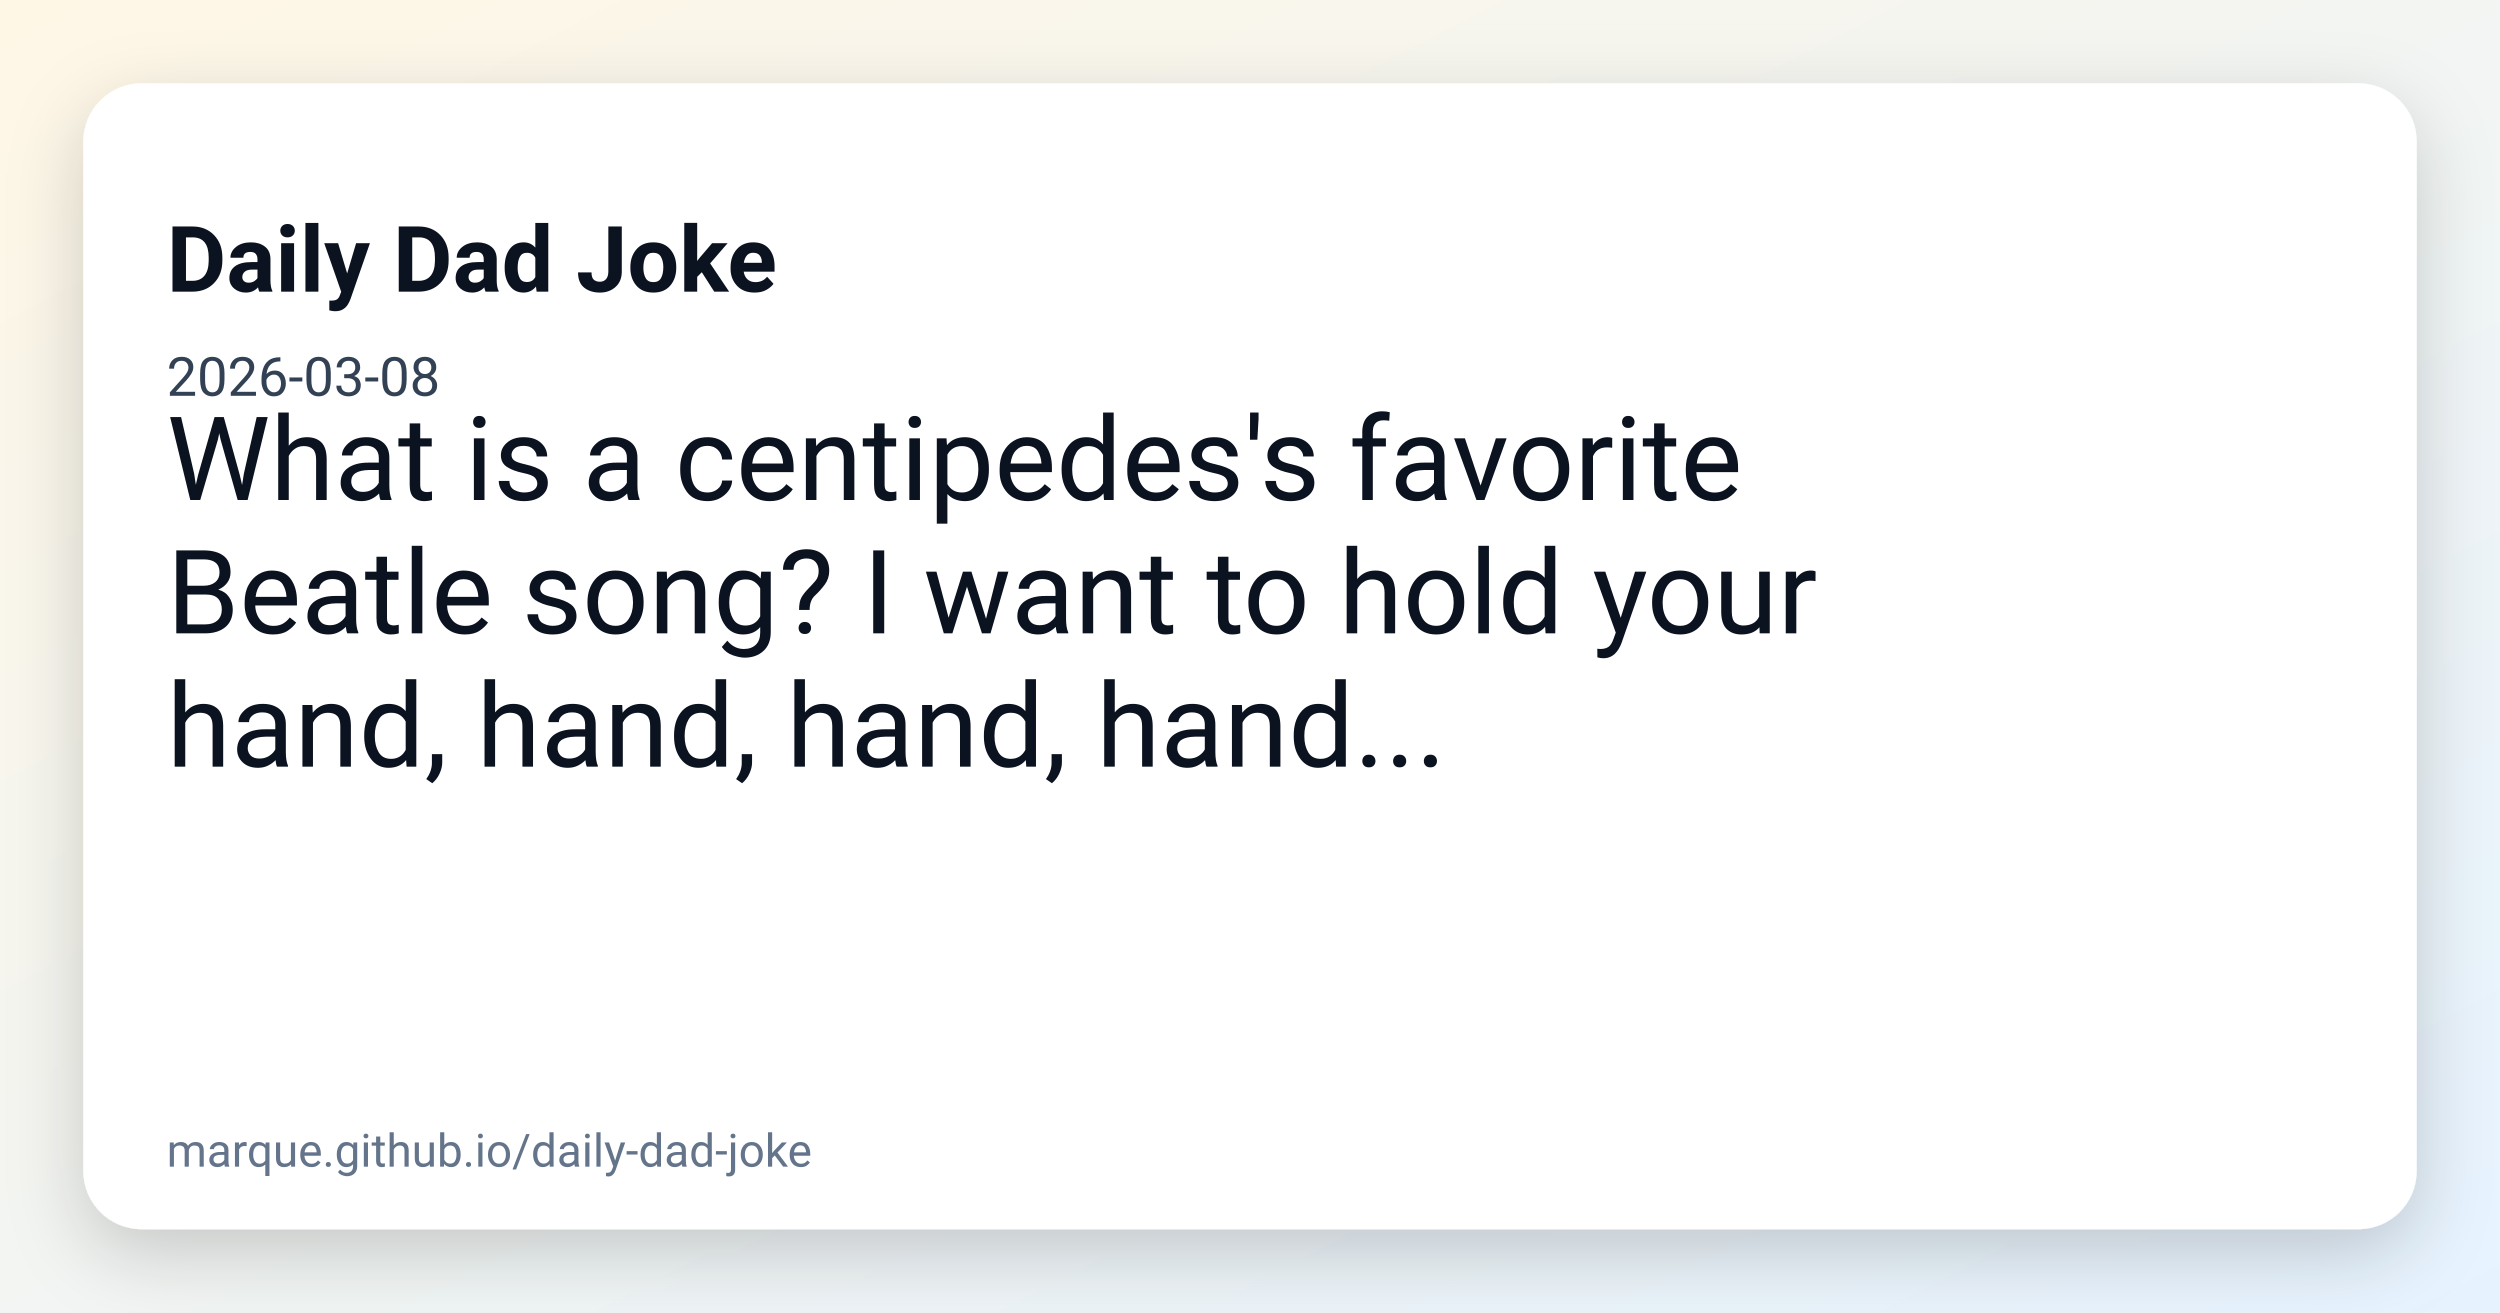
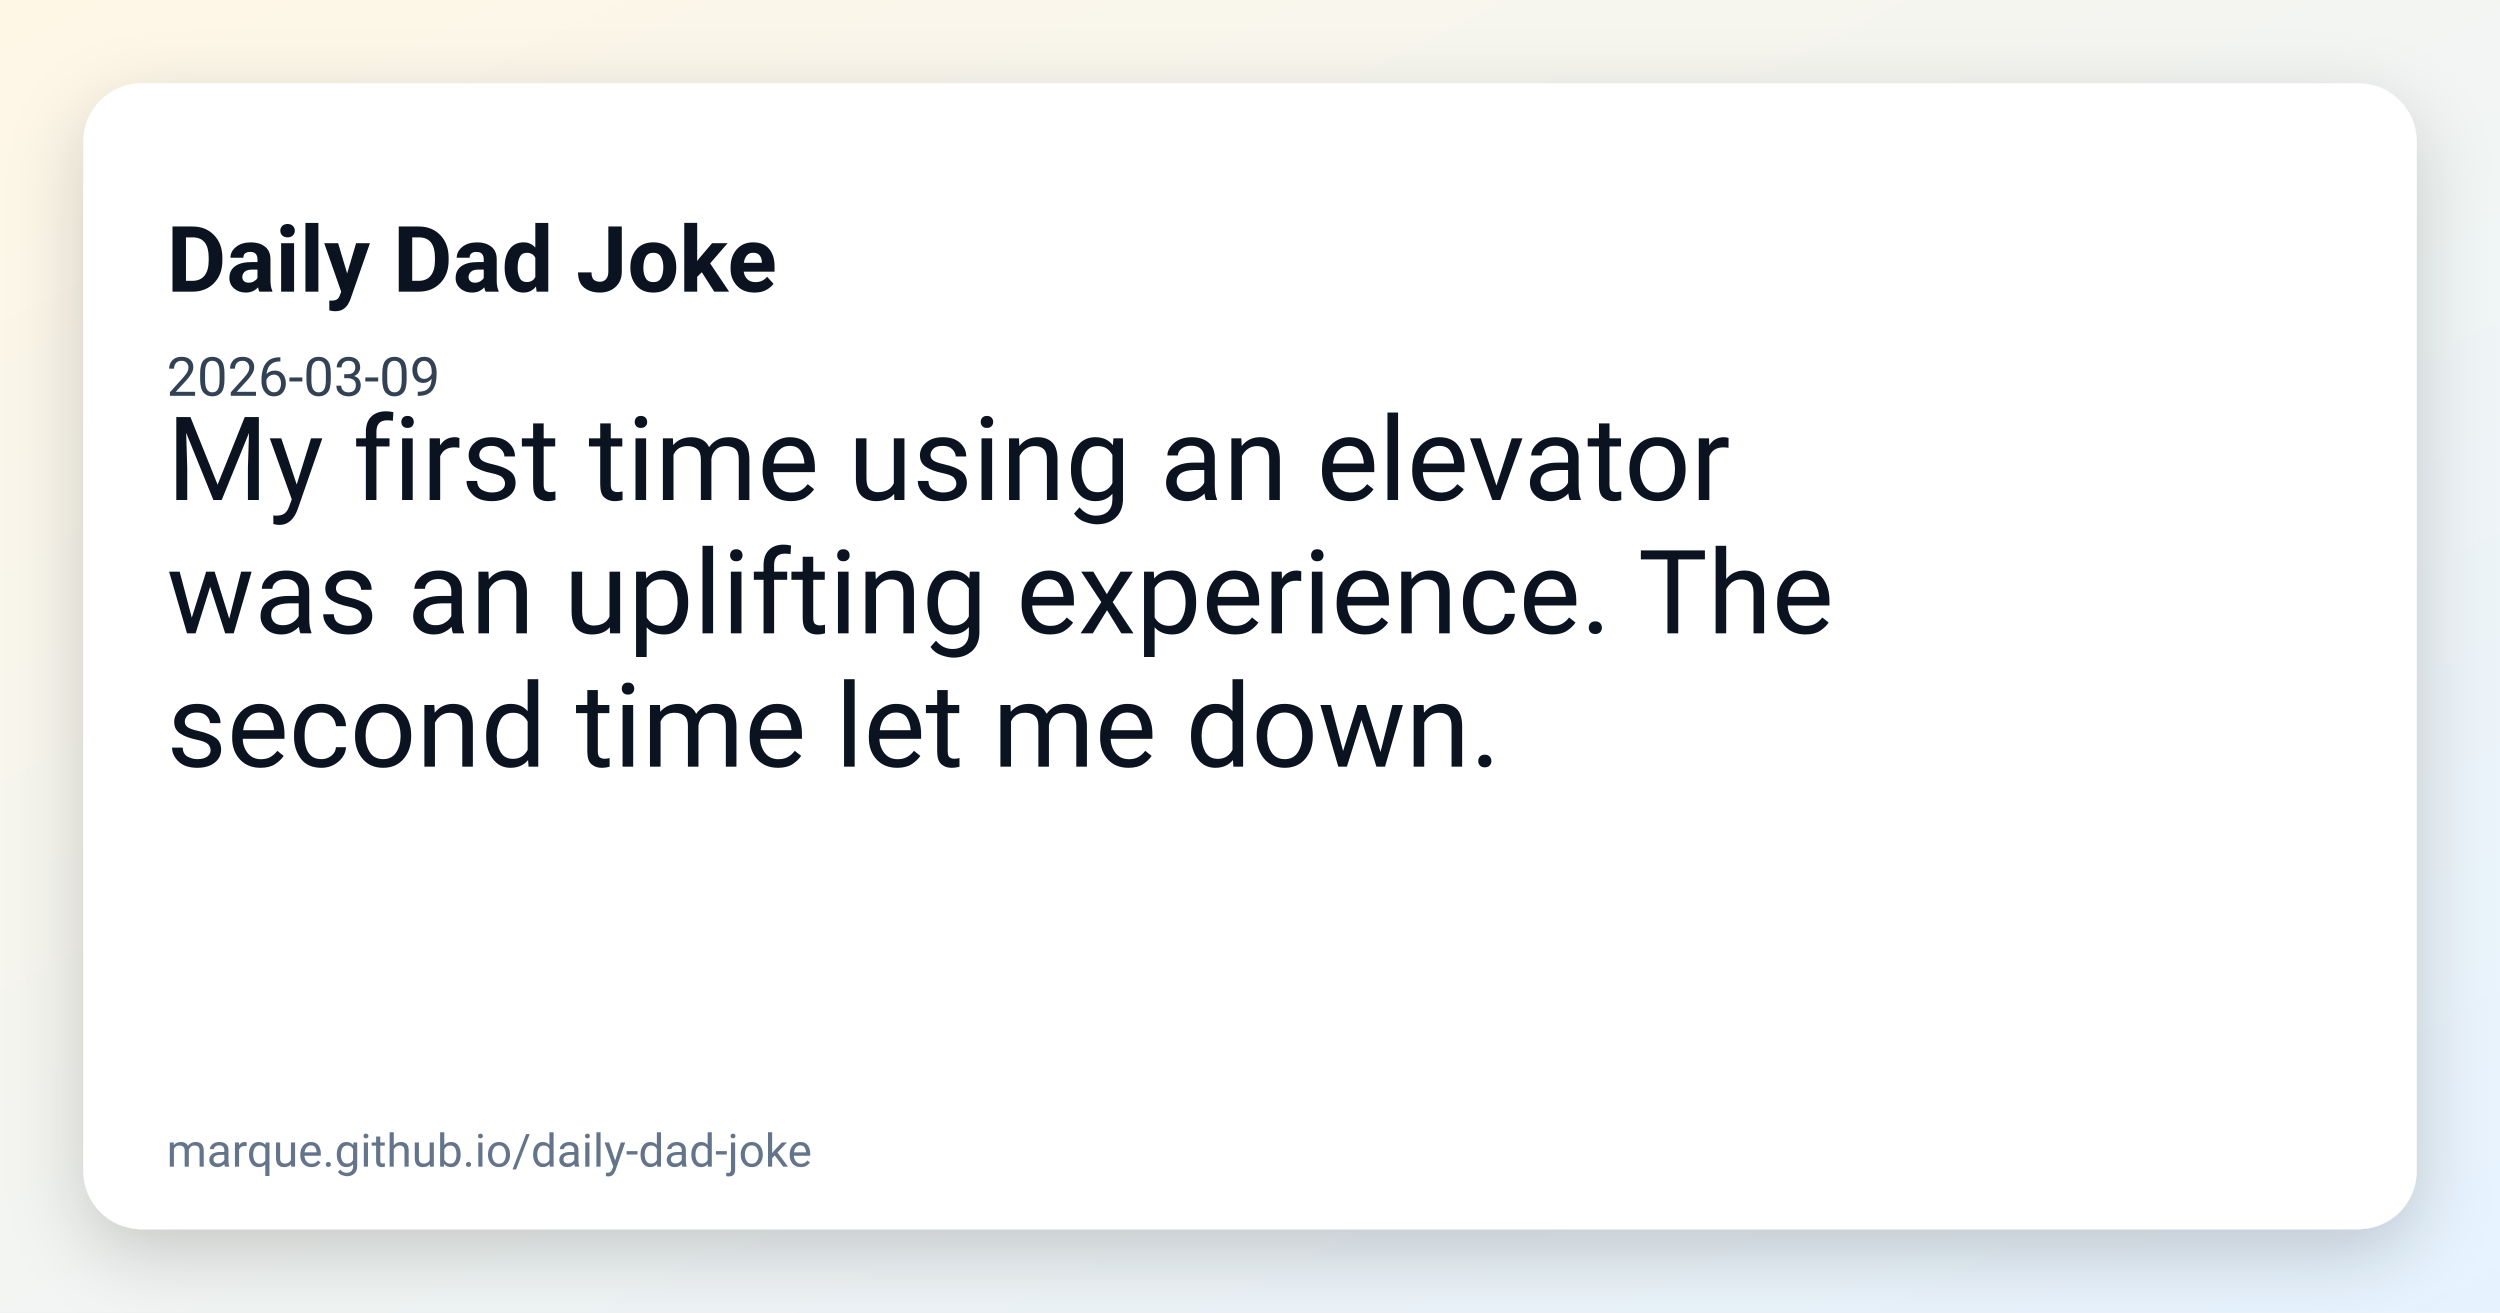
<svg xmlns="http://www.w3.org/2000/svg" width="1200" height="630" viewBox="0 0 1200 630">
  <defs>
    <linearGradient id="bg" x1="0" y1="0" x2="1" y2="1">
      <stop offset="0%" stop-color="#FFF7E6" />
      <stop offset="100%" stop-color="#E6F3FF" />
    </linearGradient>
    <filter id="shadow" x="-20%" y="-20%" width="140%" height="140%">
      <feDropShadow dx="0" dy="12" stdDeviation="18" flood-color="#000" flood-opacity="0.18" />
    </filter>
  </defs>
  <rect x="0" y="0" width="1200" height="630" fill="url(#bg)" />
  <rect x="40" y="40" width="1120" height="550" rx="28" fill="#ffffff" filter="url(#shadow)" />
  <text x="80" y="140" font-size="44" font-weight="700" font-family="ui-sans-serif, system-ui, -apple-system, Segoe UI, Roboto, Helvetica, Arial" fill="#0B1220">Daily Dad Joke</text>
-   <text x="80" y="190" font-size="26" font-family="ui-sans-serif, system-ui, -apple-system, Segoe UI, Roboto, Helvetica, Arial" fill="#334155">2026-03-08</text>
-   <text x="80" y="240" font-size="56" font-family="ui-sans-serif, system-ui, -apple-system, Segoe UI, Roboto, Helvetica, Arial" fill="#0B1220">What is a centipedes's favorite</text>
-   <text x="80" y="304" font-size="56" font-family="ui-sans-serif, system-ui, -apple-system, Segoe UI, Roboto, Helvetica, Arial" fill="#0B1220">Beatle song? I want to hold your</text>
-   <text x="80" y="368" font-size="56" font-family="ui-sans-serif, system-ui, -apple-system, Segoe UI, Roboto, Helvetica, Arial" fill="#0B1220">hand, hand, hand, hand...</text>
+   <text x="80" y="190" font-size="26" font-family="ui-sans-serif, system-ui, -apple-system, Segoe UI, Roboto, Helvetica, Arial" fill="#334155">2026-03-09</text>
+   <text x="80" y="240" font-size="56" font-family="ui-sans-serif, system-ui, -apple-system, Segoe UI, Roboto, Helvetica, Arial" fill="#0B1220">My first time using an elevator</text>
+   <text x="80" y="304" font-size="56" font-family="ui-sans-serif, system-ui, -apple-system, Segoe UI, Roboto, Helvetica, Arial" fill="#0B1220">was an uplifting experience. The</text>
+   <text x="80" y="368" font-size="56" font-family="ui-sans-serif, system-ui, -apple-system, Segoe UI, Roboto, Helvetica, Arial" fill="#0B1220">second time let me down.</text>
  <text x="80" y="560" font-size="22" font-family="ui-sans-serif, system-ui, -apple-system, Segoe UI, Roboto, Helvetica, Arial" fill="#64748b">marque.github.io/daily-dad-joke</text>
</svg>
